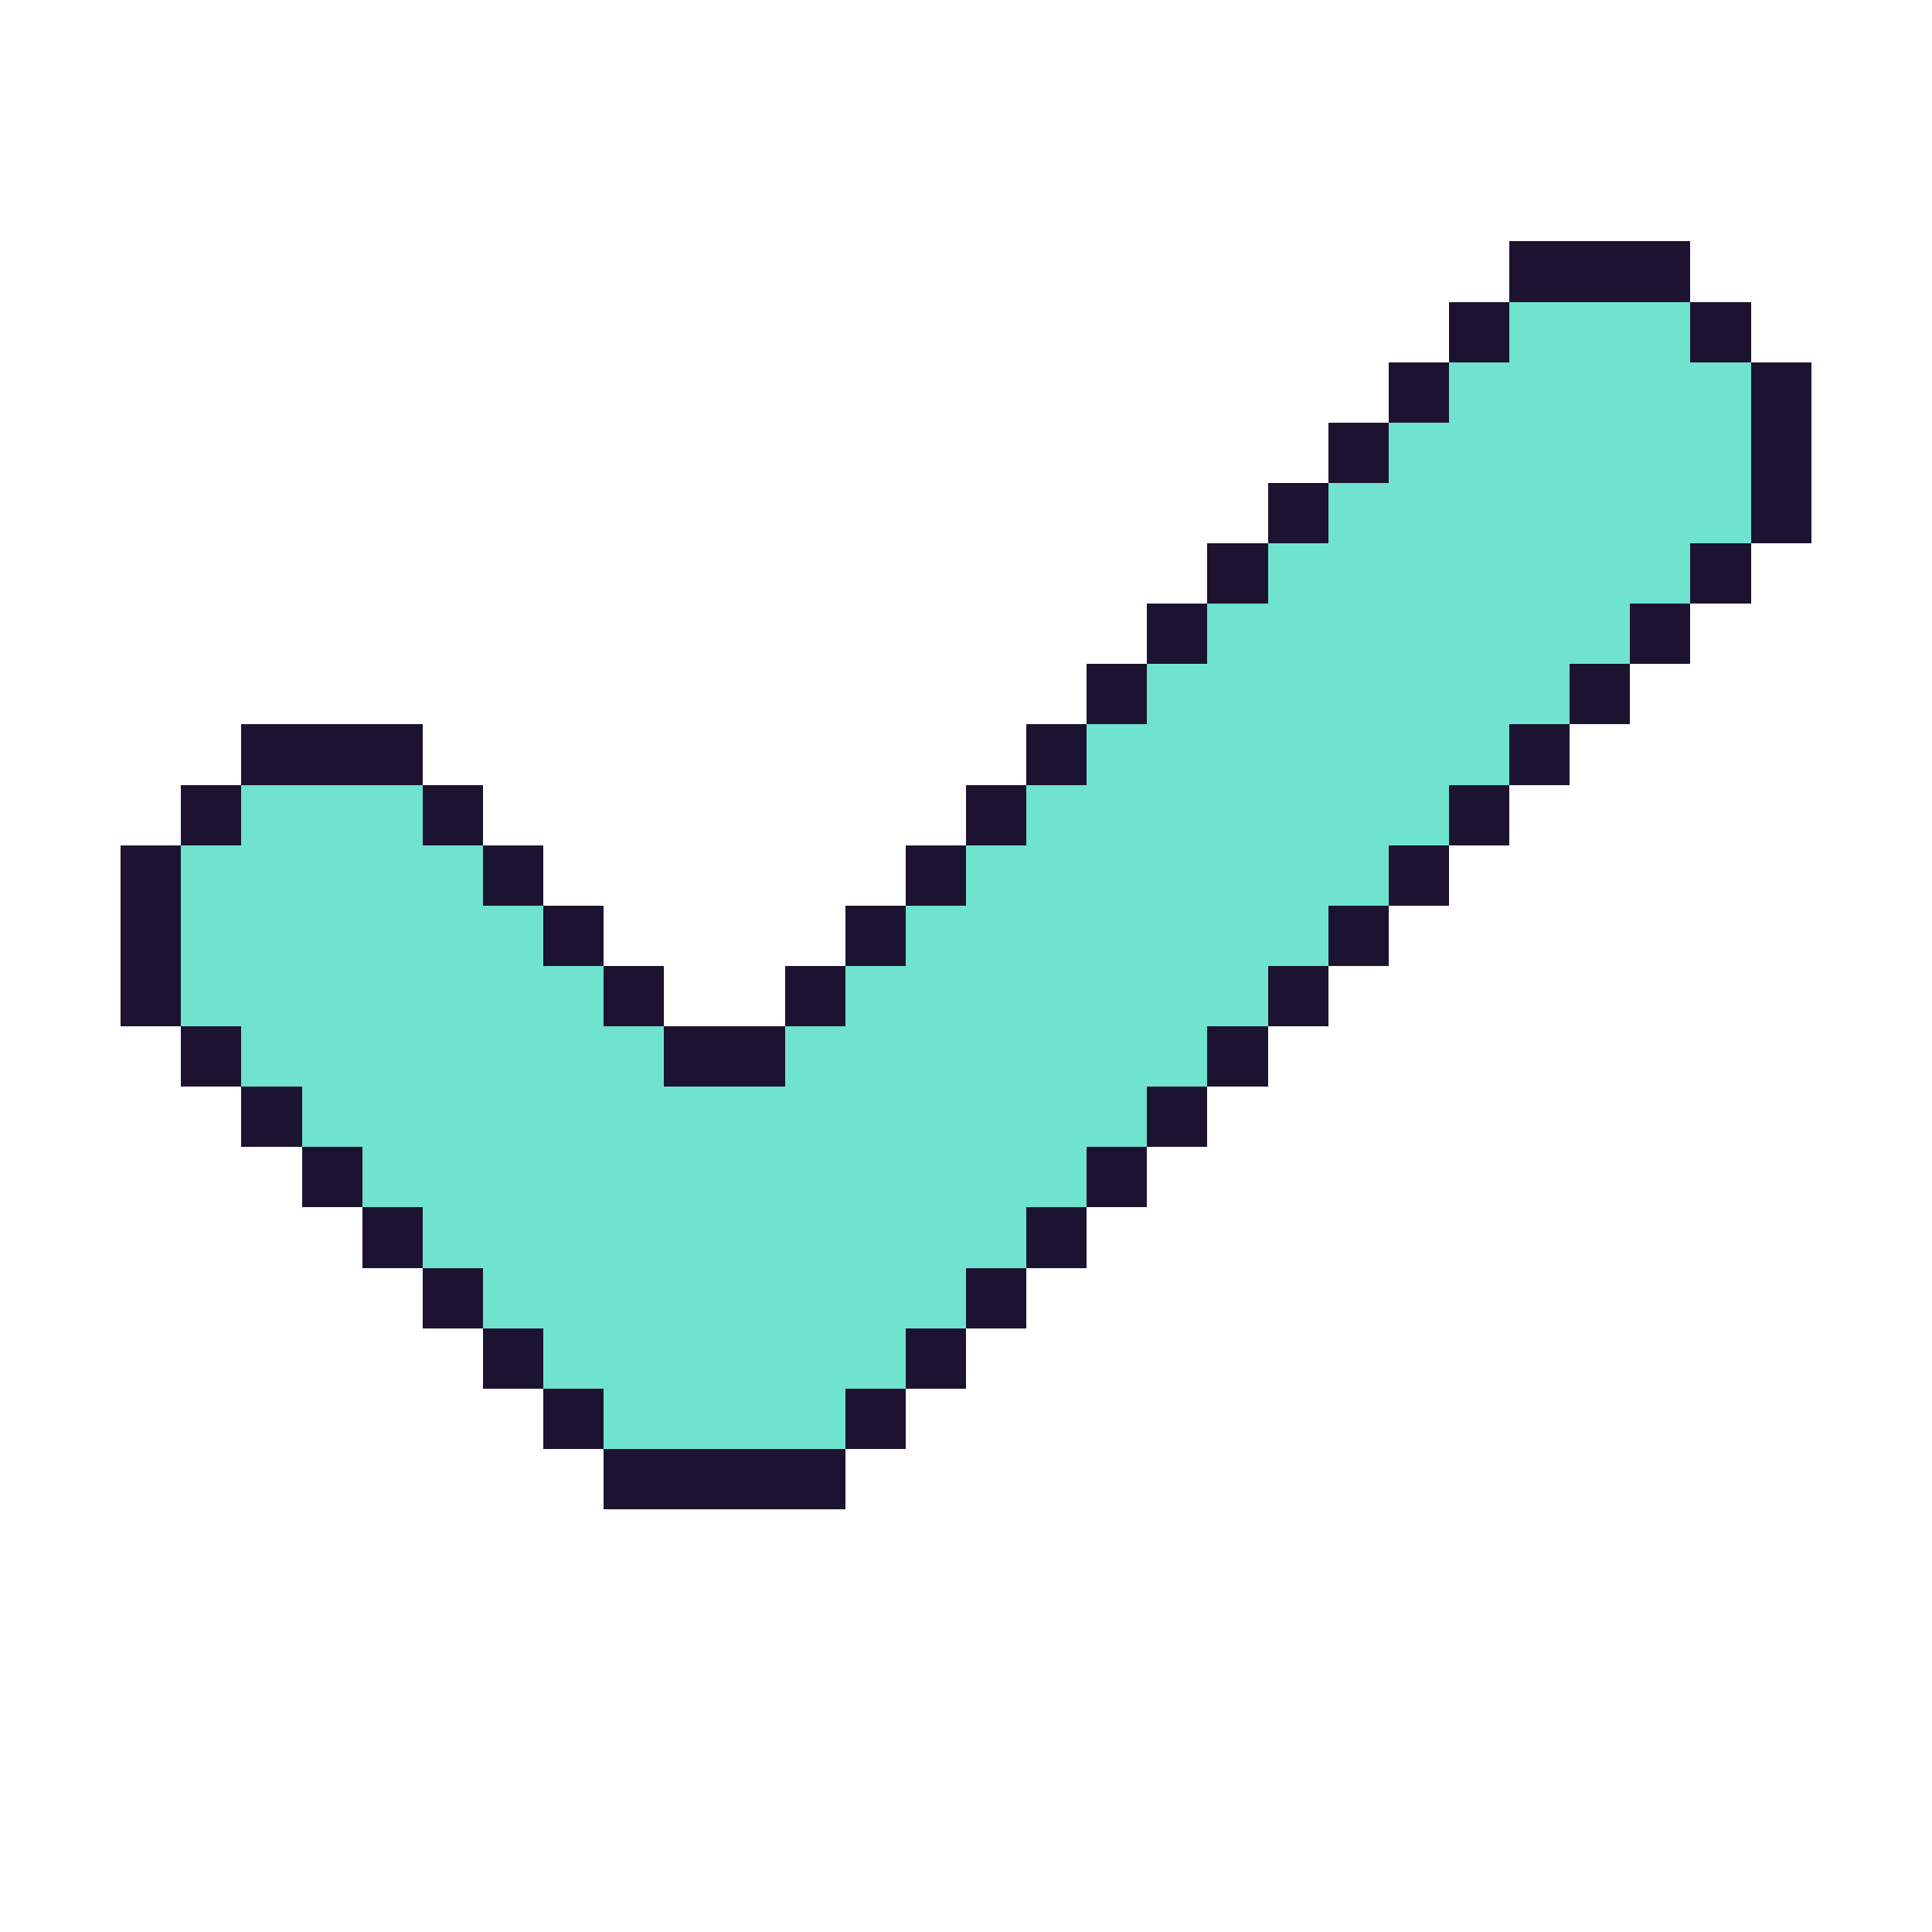
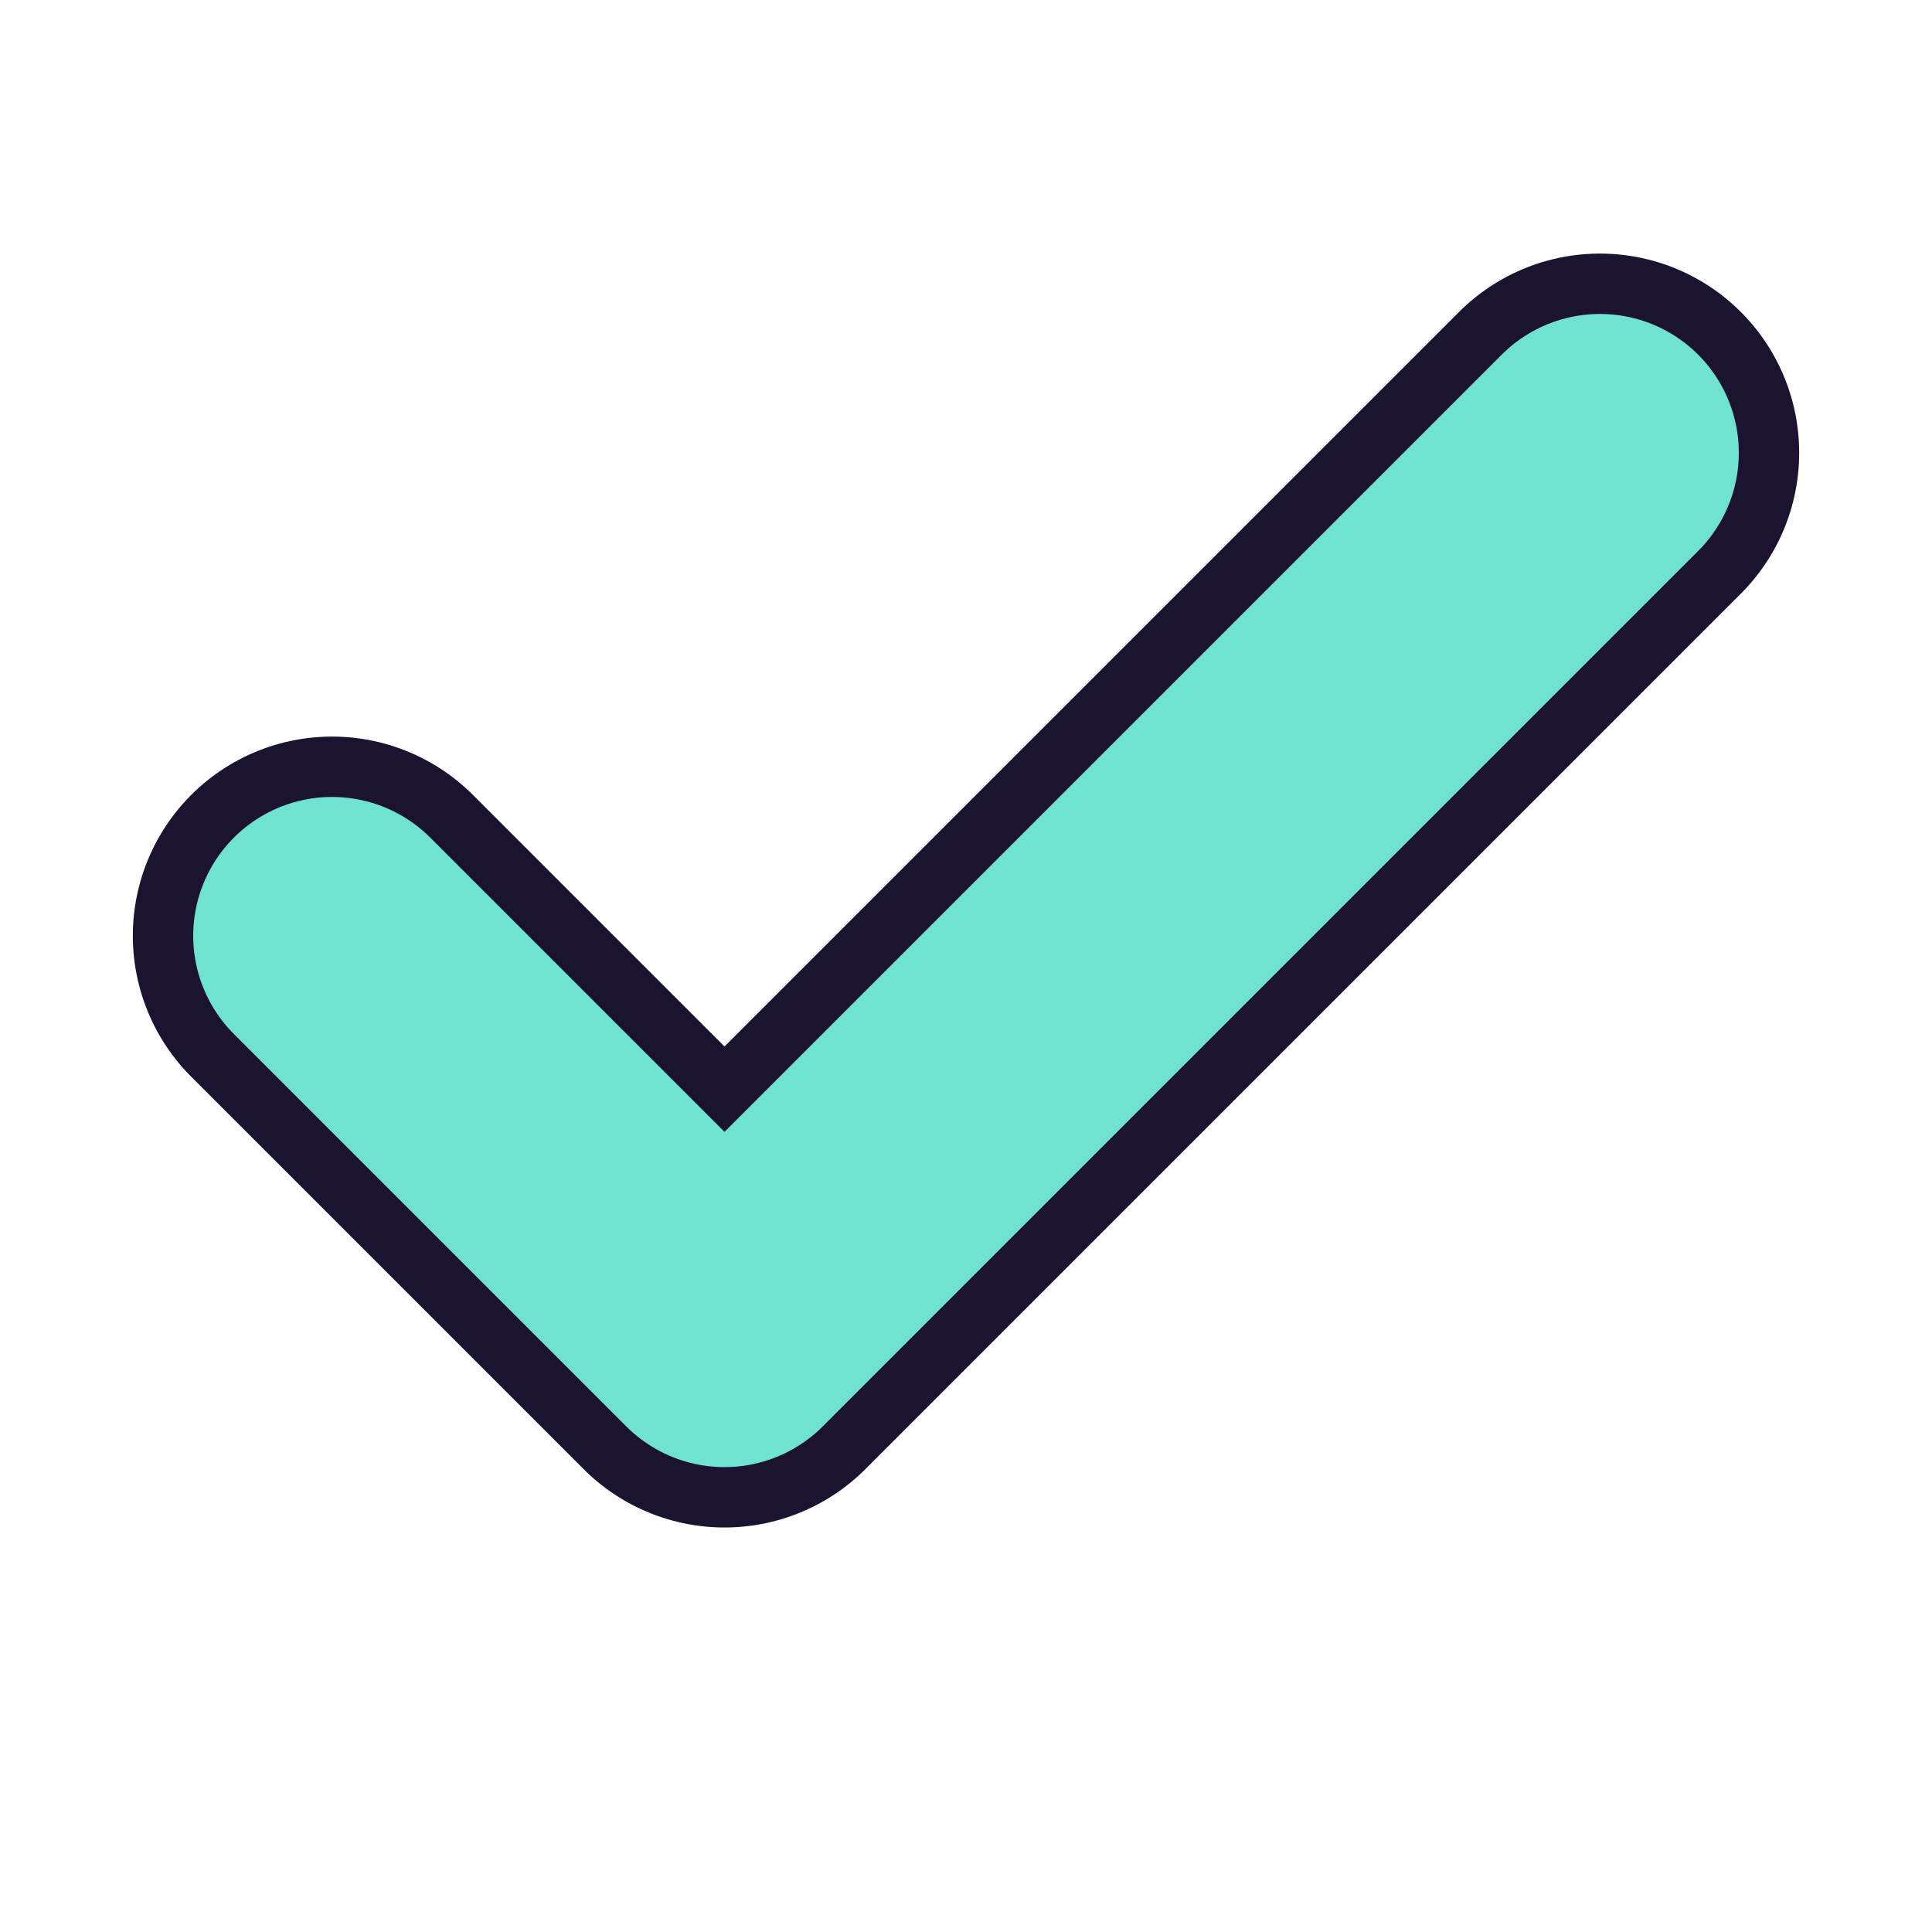
- <svg xmlns="http://www.w3.org/2000/svg" viewBox="0 0 32 32" width="32" height="32" shape-rendering="crispEdges">
-   <style>.l{display:none}@media (min-width:48px){.s{display:none}.l{display:inline}}</style>
-   <g class="s">
-     <path fill="#1c1330" d="M25 4h3v1h-3zM24 5h1v1h-1zM28 5h1v1h-1zM23 6h1v1h-1zM29 6h1v3h-1zM22 7h1v1h-1zM21 8h1v1h-1zM20 9h1v1h-1zM28 9h1v1h-1zM19 10h1v1h-1zM27 10h1v1h-1zM18 11h1v1h-1zM26 11h1v1h-1zM4 12h3v1h-3zM17 12h1v1h-1zM25 12h1v1h-1zM3 13h1v1h-1zM7 13h1v1h-1zM16 13h1v1h-1zM24 13h1v1h-1zM2 14h1v3h-1zM8 14h1v1h-1zM15 14h1v1h-1zM23 14h1v1h-1zM9 15h1v1h-1zM14 15h1v1h-1zM22 15h1v1h-1zM10 16h1v1h-1zM13 16h1v1h-1zM21 16h1v1h-1zM3 17h1v1h-1zM11 17h2v1h-2zM20 17h1v1h-1zM4 18h1v1h-1zM19 18h1v1h-1zM5 19h1v1h-1zM18 19h1v1h-1zM6 20h1v1h-1zM17 20h1v1h-1zM7 21h1v1h-1zM16 21h1v1h-1zM8 22h1v1h-1zM15 22h1v1h-1zM9 23h1v1h-1zM14 23h1v1h-1zM10 24h4v1h-4z" />
-     <path fill="#6fe3cf" d="M25 5h3v1h-3zM24 6h5v1h-5zM23 7h6v1h-6zM22 8h7v1h-7zM21 9h7v1h-7zM20 10h7v1h-7zM19 11h7v1h-7zM18 12h7v1h-7zM4 13h3v1h-3zM17 13h7v1h-7zM3 14h5v1h-5zM16 14h7v1h-7zM3 15h6v1h-6zM15 15h7v1h-7zM3 16h7v1h-7zM14 16h7v1h-7zM4 17h7v1h-7zM13 17h7v1h-7zM5 18h14v1h-14zM6 19h12v1h-12zM7 20h10v1h-10zM8 21h8v1h-8zM9 22h6v1h-6zM10 23h4v1h-4z" />
-   </g>
-   <g class="l" transform="scale(.5)">
-     <path fill="#1c1330" d="M52 9h2v1h-2zM50 10h2v1h-2zM54 10h2v1h-2zM49 11h1v1h-1zM56 11h1v1h-1zM48 12h1v1h-1zM57 12h1v2h-1zM47 13h1v1h-1zM46 14h1v1h-1zM58 14h1v2h-1zM45 15h1v1h-1zM44 16h1v1h-1zM57 16h1v2h-1zM43 17h1v1h-1zM42 18h1v1h-1zM56 18h1v1h-1zM41 19h1v1h-1zM55 19h1v1h-1zM40 20h1v1h-1zM54 20h1v1h-1zM39 21h1v1h-1zM53 21h1v1h-1zM38 22h1v1h-1zM52 22h1v1h-1zM37 23h1v1h-1zM51 23h1v1h-1zM36 24h1v1h-1zM50 24h1v1h-1zM10 25h2v1h-2zM35 25h1v1h-1zM49 25h1v1h-1zM8 26h2v1h-2zM12 26h2v1h-2zM34 26h1v1h-1zM48 26h1v1h-1zM7 27h1v1h-1zM14 27h1v1h-1zM33 27h1v1h-1zM47 27h1v1h-1zM6 28h1v2h-1zM15 28h1v1h-1zM32 28h1v1h-1zM46 28h1v1h-1zM16 29h1v1h-1zM31 29h1v1h-1zM45 29h1v1h-1zM5 30h1v2h-1zM17 30h1v1h-1zM30 30h1v1h-1zM44 30h1v1h-1zM18 31h1v1h-1zM29 31h1v1h-1zM43 31h1v1h-1zM6 32h1v2h-1zM19 32h1v1h-1zM28 32h1v1h-1zM42 32h1v1h-1zM20 33h1v1h-1zM27 33h1v1h-1zM41 33h1v1h-1zM7 34h1v1h-1zM21 34h1v1h-1zM26 34h1v1h-1zM40 34h1v1h-1zM8 35h1v1h-1zM22 35h1v1h-1zM25 35h1v1h-1zM39 35h1v1h-1zM9 36h1v1h-1zM23 36h2v1h-2zM38 36h1v1h-1zM10 37h1v1h-1zM37 37h1v1h-1zM11 38h1v1h-1zM36 38h1v1h-1zM12 39h1v1h-1zM35 39h1v1h-1zM13 40h1v1h-1zM34 40h1v1h-1zM14 41h1v1h-1zM33 41h1v1h-1zM15 42h1v1h-1zM32 42h1v1h-1zM16 43h1v1h-1zM31 43h1v1h-1zM17 44h1v1h-1zM30 44h1v1h-1zM18 45h1v1h-1zM29 45h1v1h-1zM19 46h1v1h-1zM28 46h1v1h-1zM20 47h1v1h-1zM27 47h1v1h-1zM21 48h2v1h-2zM25 48h2v1h-2zM23 49h2v1h-2z" />
-     <path fill="#6fe3cf" d="M52 10h2v1h-2zM50 11h6v1h-6zM49 12h8v1h-8zM48 13h9v1h-9zM47 14h11v1h-11zM46 15h12v1h-12zM45 16h12v1h-12zM44 17h13v1h-13zM43 18h13v1h-13zM42 19h13v1h-13zM41 20h13v1h-13zM40 21h13v1h-13zM39 22h13v1h-13zM38 23h13v1h-13zM37 24h13v1h-13zM36 25h13v1h-13zM10 26h2v1h-2zM35 26h13v1h-13zM8 27h6v1h-6zM34 27h13v1h-13zM7 28h8v1h-8zM33 28h13v1h-13zM7 29h9v1h-9zM32 29h13v1h-13zM6 30h11v1h-11zM31 30h13v1h-13zM6 31h12v1h-12zM30 31h13v1h-13zM7 32h12v1h-12zM29 32h13v1h-13zM7 33h13v1h-13zM28 33h13v1h-13zM8 34h13v1h-13zM27 34h13v1h-13zM9 35h13v1h-13zM26 35h13v1h-13zM10 36h13v1h-13zM25 36h13v1h-13zM11 37h26v1h-26zM12 38h24v1h-24zM13 39h22v1h-22zM14 40h20v1h-20zM15 41h18v1h-18zM16 42h16v1h-16zM17 43h14v1h-14zM18 44h12v1h-12zM19 45h10v1h-10zM20 46h8v1h-8zM21 47h6v1h-6zM23 48h2v1h-2z" />
-   </g>
+ <svg xmlns="http://www.w3.org/2000/svg" viewBox="0 0 32 32" width="32" height="32" stroke-linecap="round" stroke-linejoin="round">
+   <polyline points="5.5,15.5 12,22 26.5,7.5" fill="none" stroke="#1c1330" stroke-width="6.6" />
+   <polyline points="5.5,15.5 12,22 26.5,7.5" fill="none" stroke="#6fe3cf" stroke-width="4.6" />
</svg>
